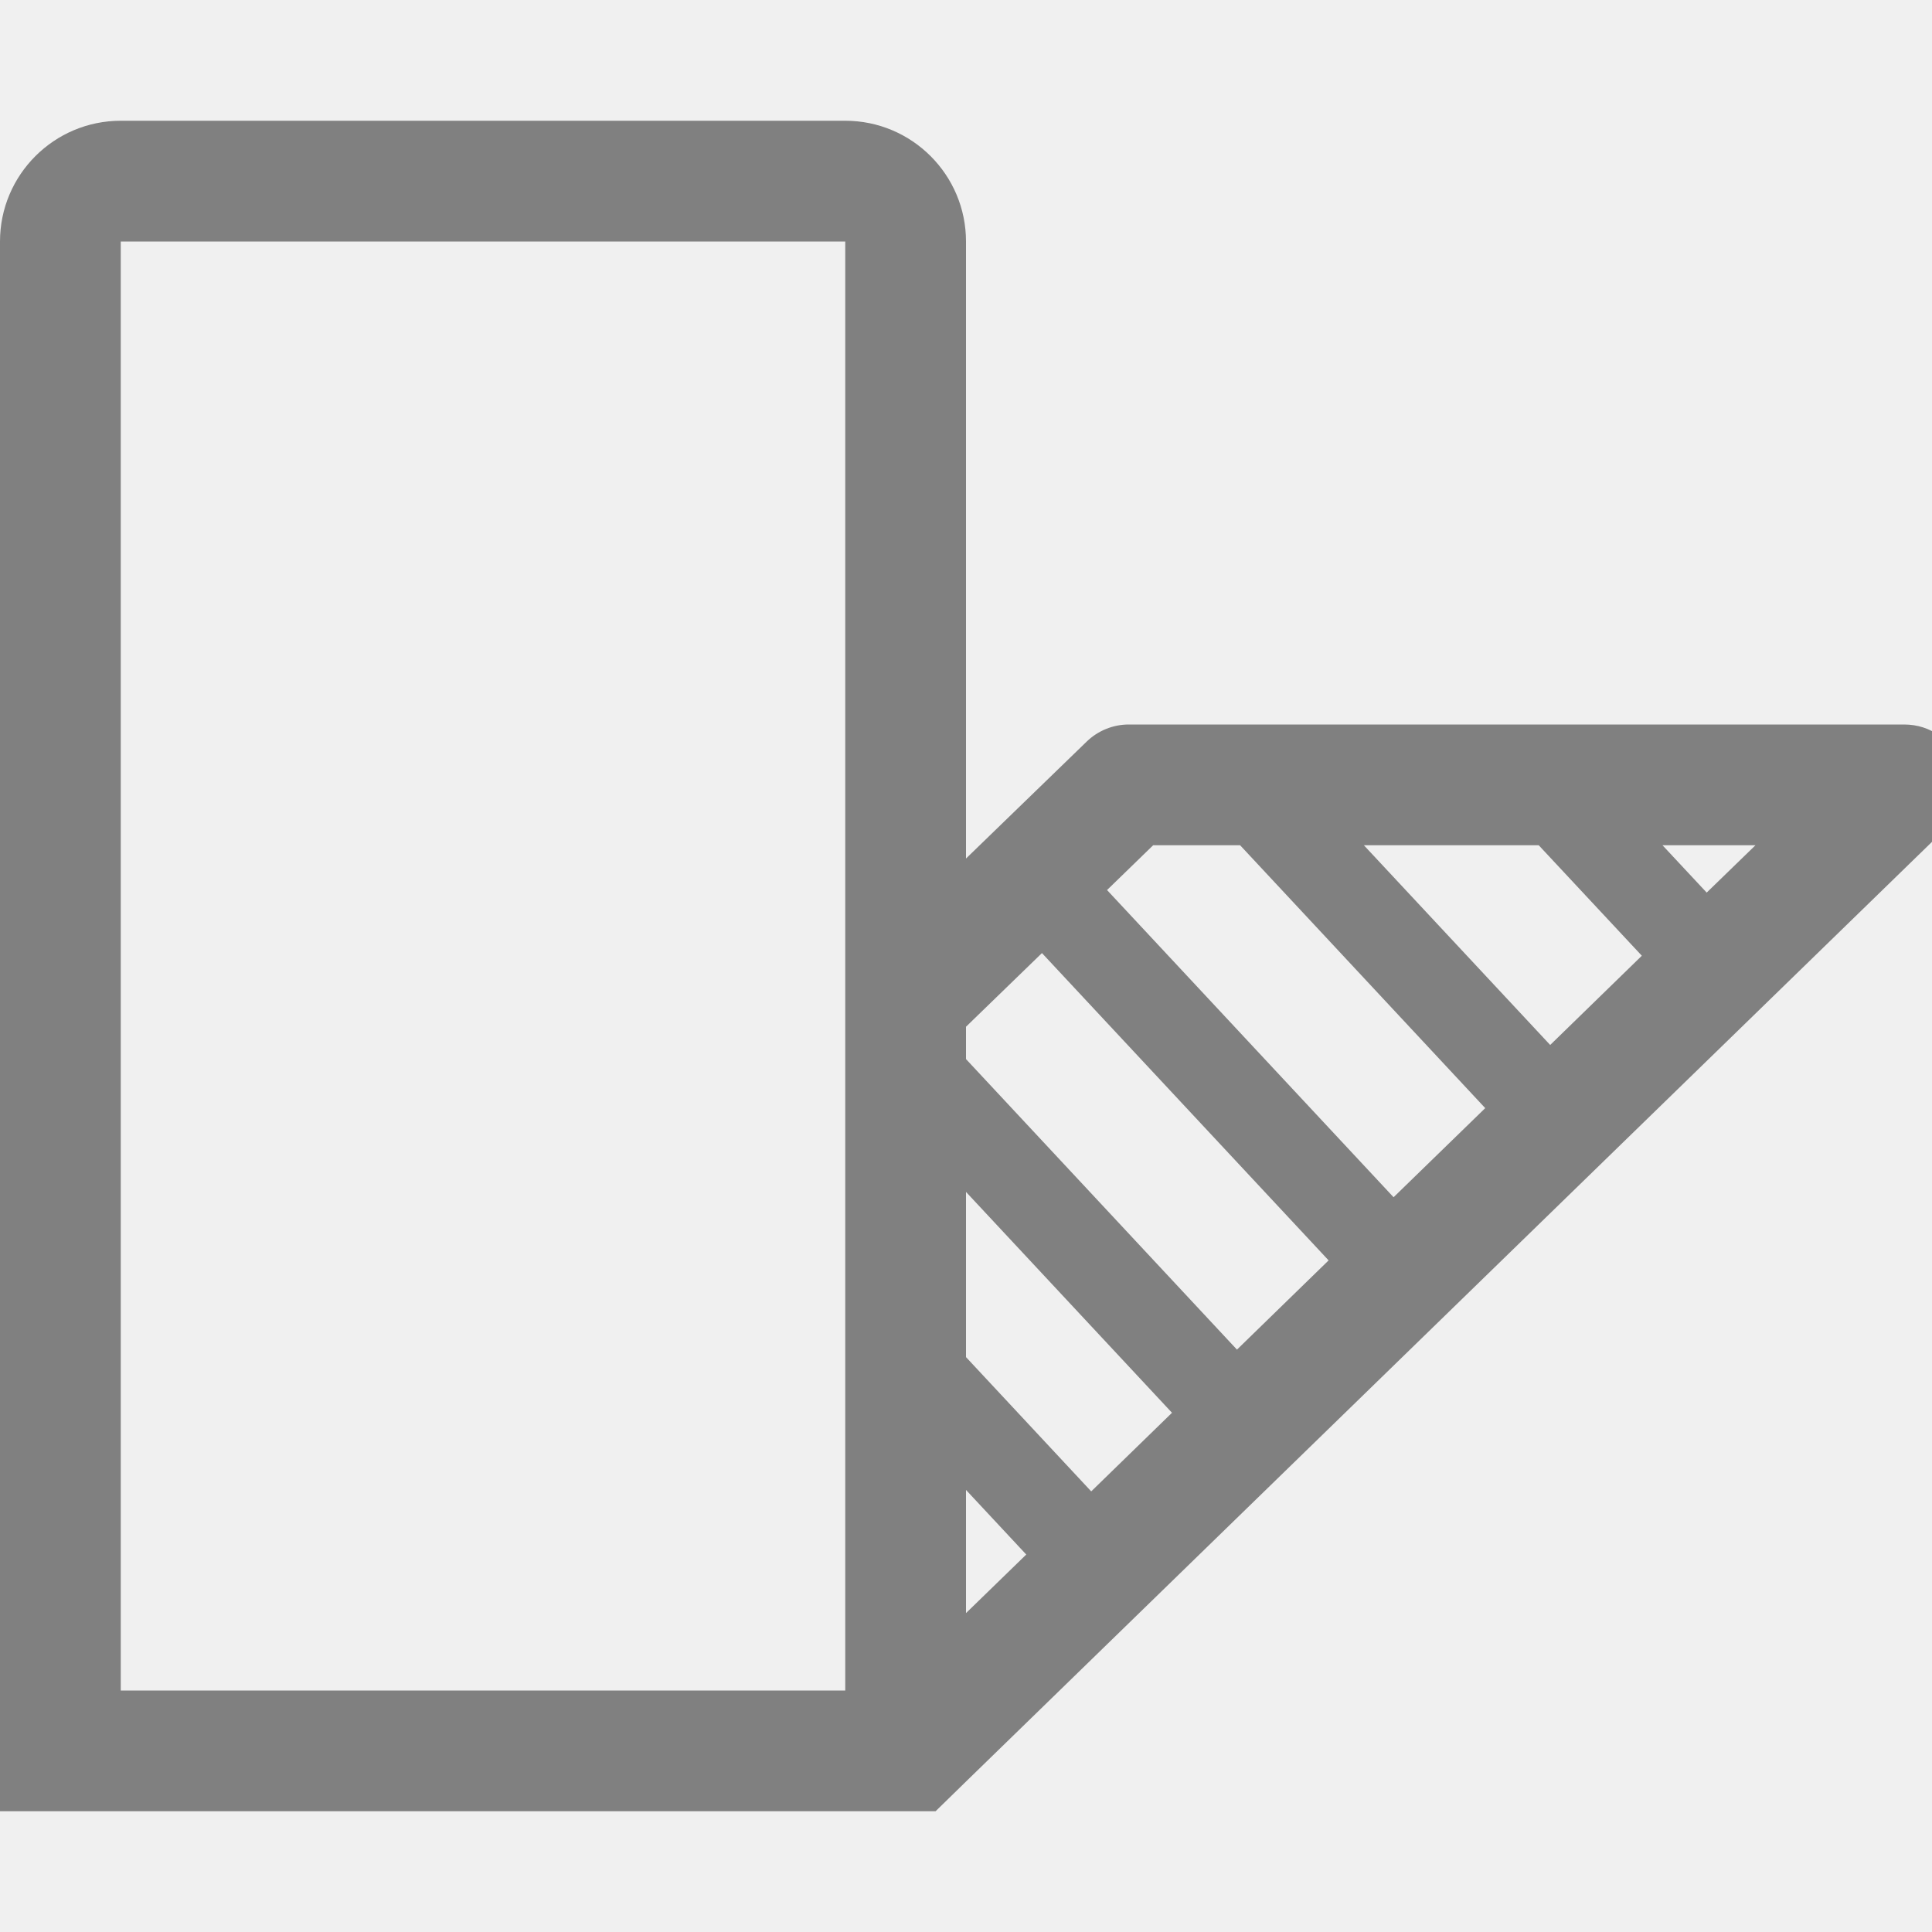
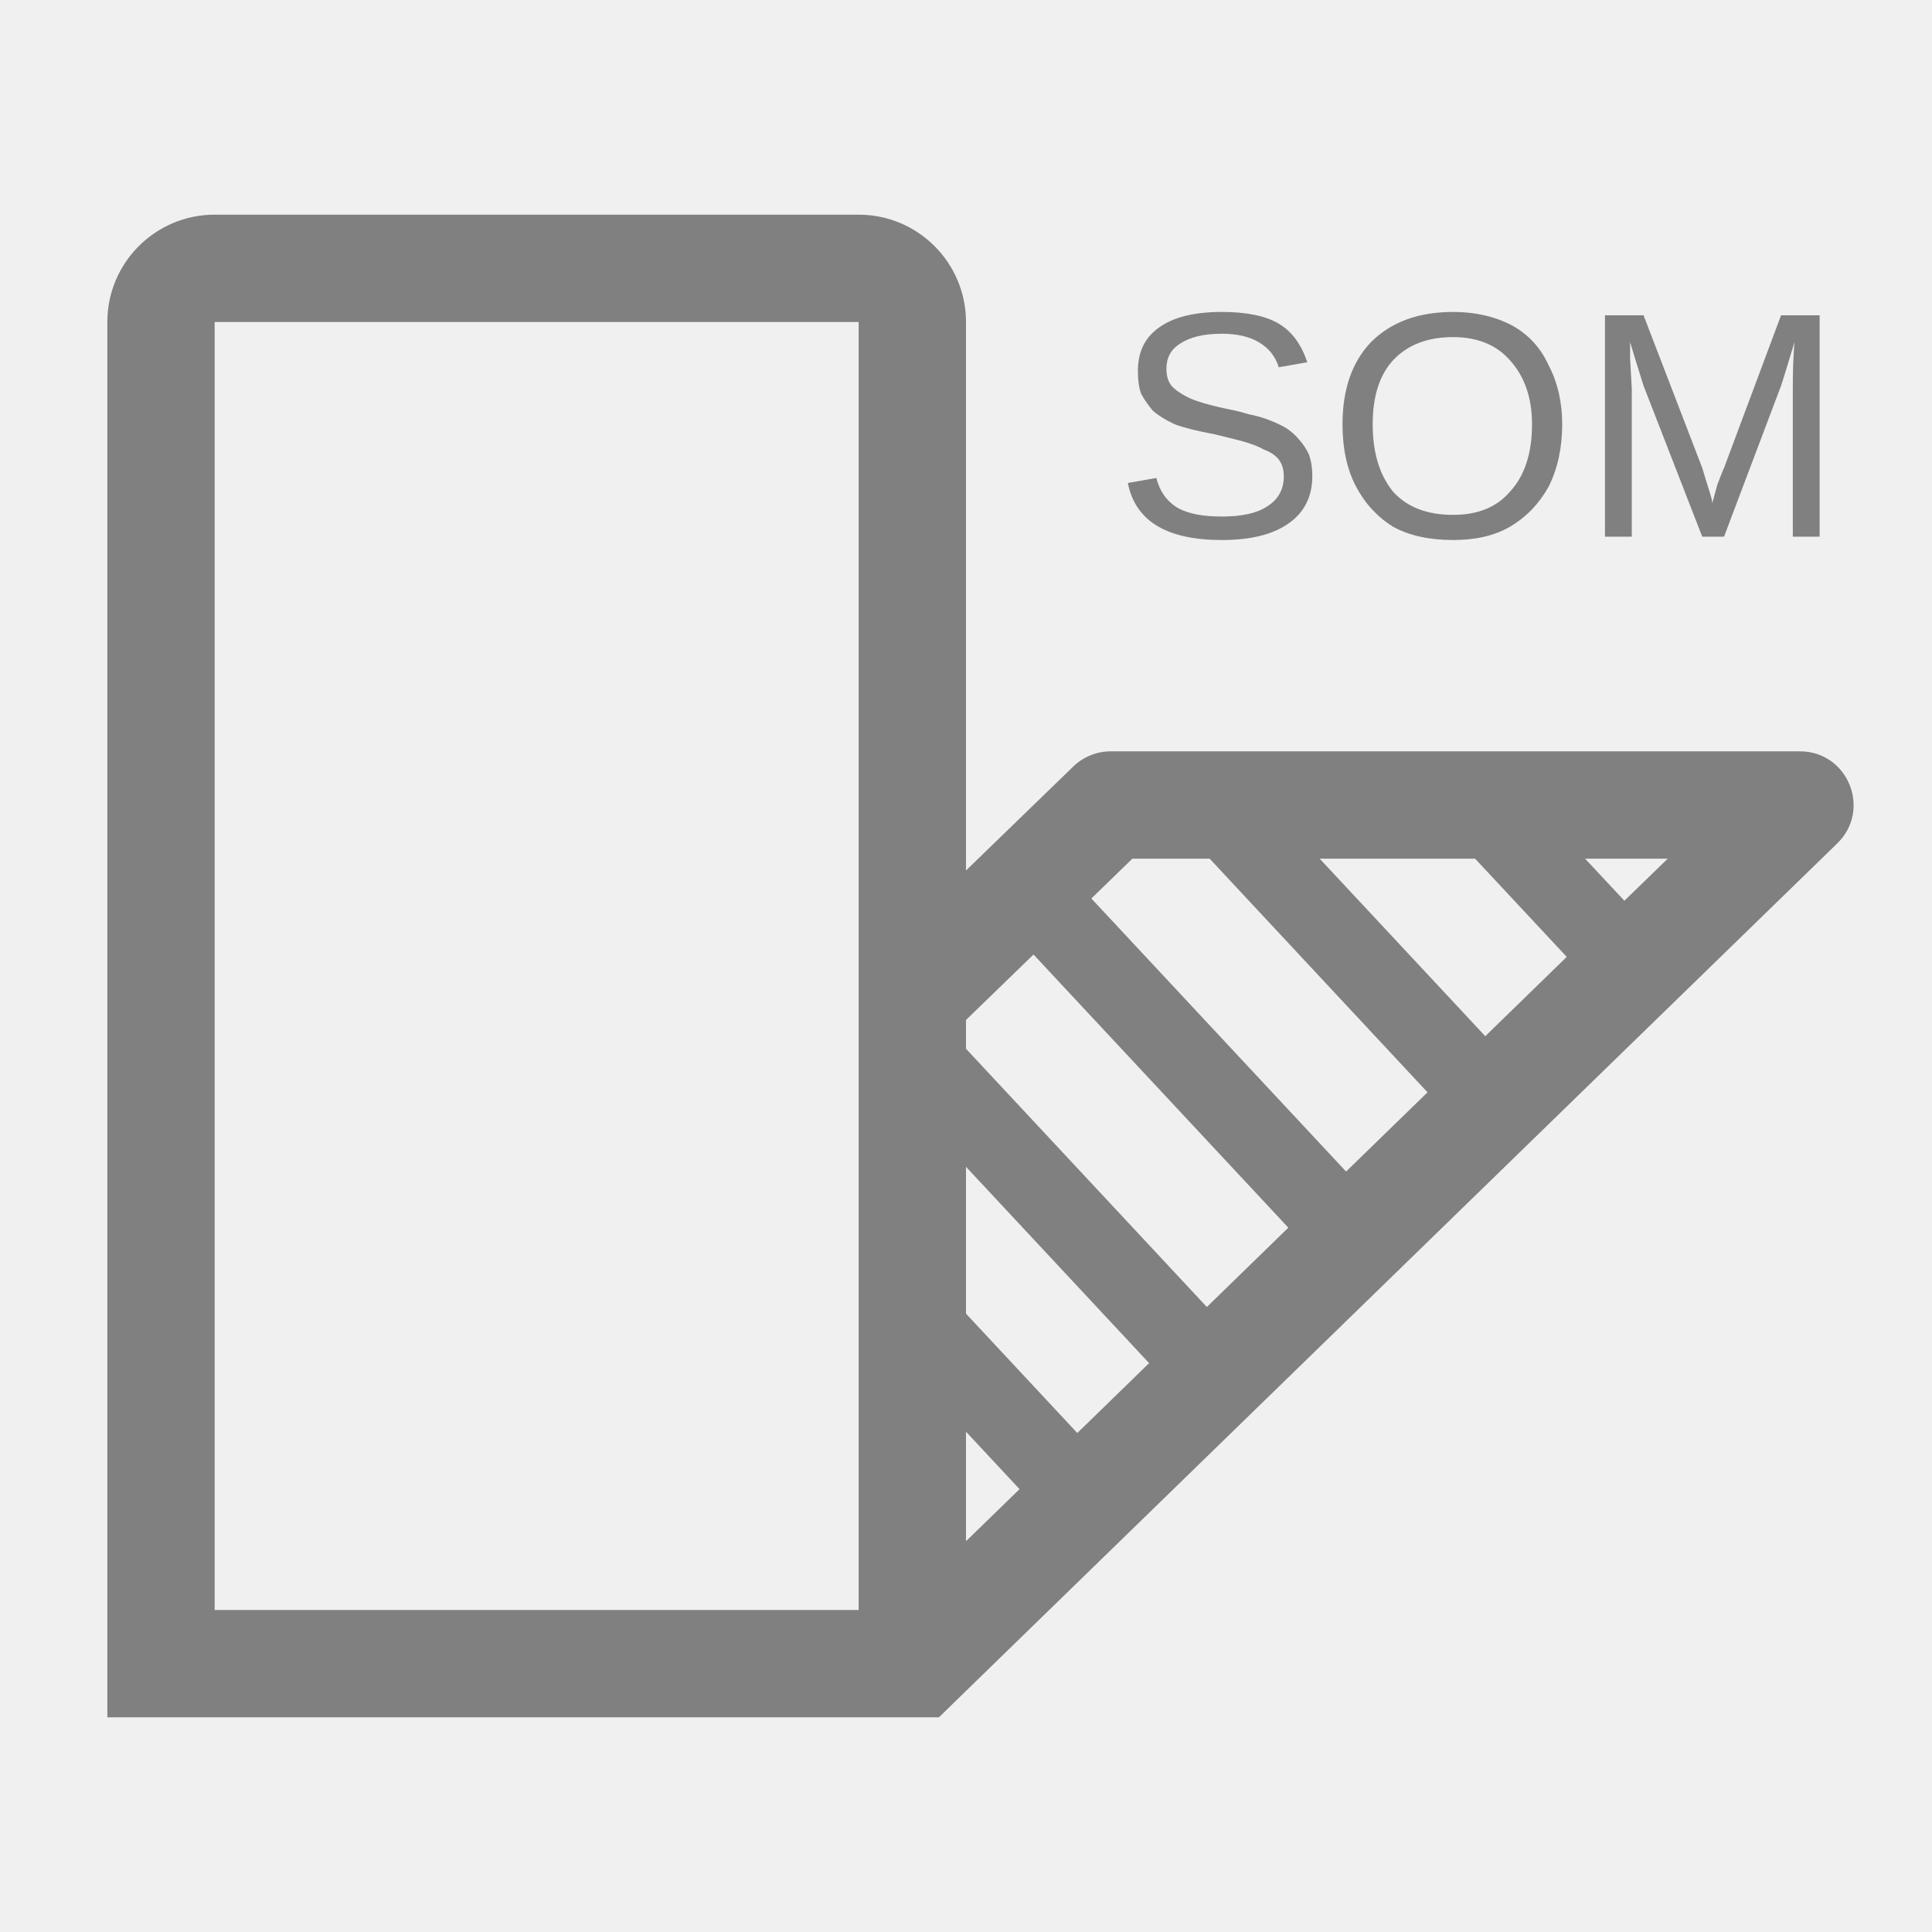
- <svg xmlns="http://www.w3.org/2000/svg" width="16" height="16" viewBox="0 0 16 16" fill="none">
-   <g clip-path="url(#clip0_8054_1262)">
-     <path fill-rule="evenodd" clip-rule="evenodd" d="M1 2H7V8.08V14H1V2ZM7 15H1H0V14V2C0 1.448 0.448 1 1 1H7C7.552 1 8 1.448 8 2V7.11L9 6.141C9.093 6.051 9.218 6 9.348 6H15.769C16.218 6 16.439 6.545 16.117 6.858L8 14.754L7.748 15H7.4H7ZM8 13.359L8.499 12.874L8 12.339V13.359ZM8 11.239L9.037 12.351L9.706 11.7L8 9.871V11.239ZM8 8.771L10.244 11.177L11.003 10.438L8.629 7.893L8 8.503V8.771ZM9.55 7L9.168 7.371L11.541 9.915L12.3 9.177L10.27 7H9.55ZM13.597 7.915L12.838 8.654L11.295 7H12.743L13.597 7.915ZM14.134 7.392L13.768 7H14.538L14.134 7.392Z" fill="#808080" />
-   </g>
-   <defs>
-     <clipPath id="clip0_8054_1262">
-       <rect width="16" height="16" fill="white" />
-     </clipPath>
-   </defs>
+ <svg xmlns="http://www.w3.org/2000/svg" width="16" height="16" viewBox="0 0 18 16" fill="none">
+   <path transform="translate(1, 0)" fill-rule="evenodd" clip-rule="evenodd" d="M1 2H7V8.08V14H1V2ZM7 15H1H0V14V2C0 1.448 0.448 1 1 1H7C7.552 1 8 1.448 8 2V7.11L9 6.141C9.093 6.051 9.218 6 9.348 6H15.769C16.218 6 16.439 6.545 16.117 6.858L8 14.754L7.748 15H7.4H7ZM8 13.359L8.499 12.874L8 12.339V13.359ZM8 11.239L9.037 12.351L9.706 11.7L8 9.871V11.239ZM8 8.771L10.244 11.177L11.003 10.438L8.629 7.893L8 8.503V8.771ZM9.55 7L9.168 7.371L11.541 9.915L12.3 9.177L10.27 7H9.55ZM13.597 7.915L12.838 8.654L11.295 7H12.743L13.597 7.915ZM14.134 7.392L13.768 7H14.538L14.134 7.392Z" fill="#808080" />
+   <text x="17.2" y="4" font-family="Arial" font-size="3" fill="#808080" text-anchor="end">SOM</text>
</svg>
